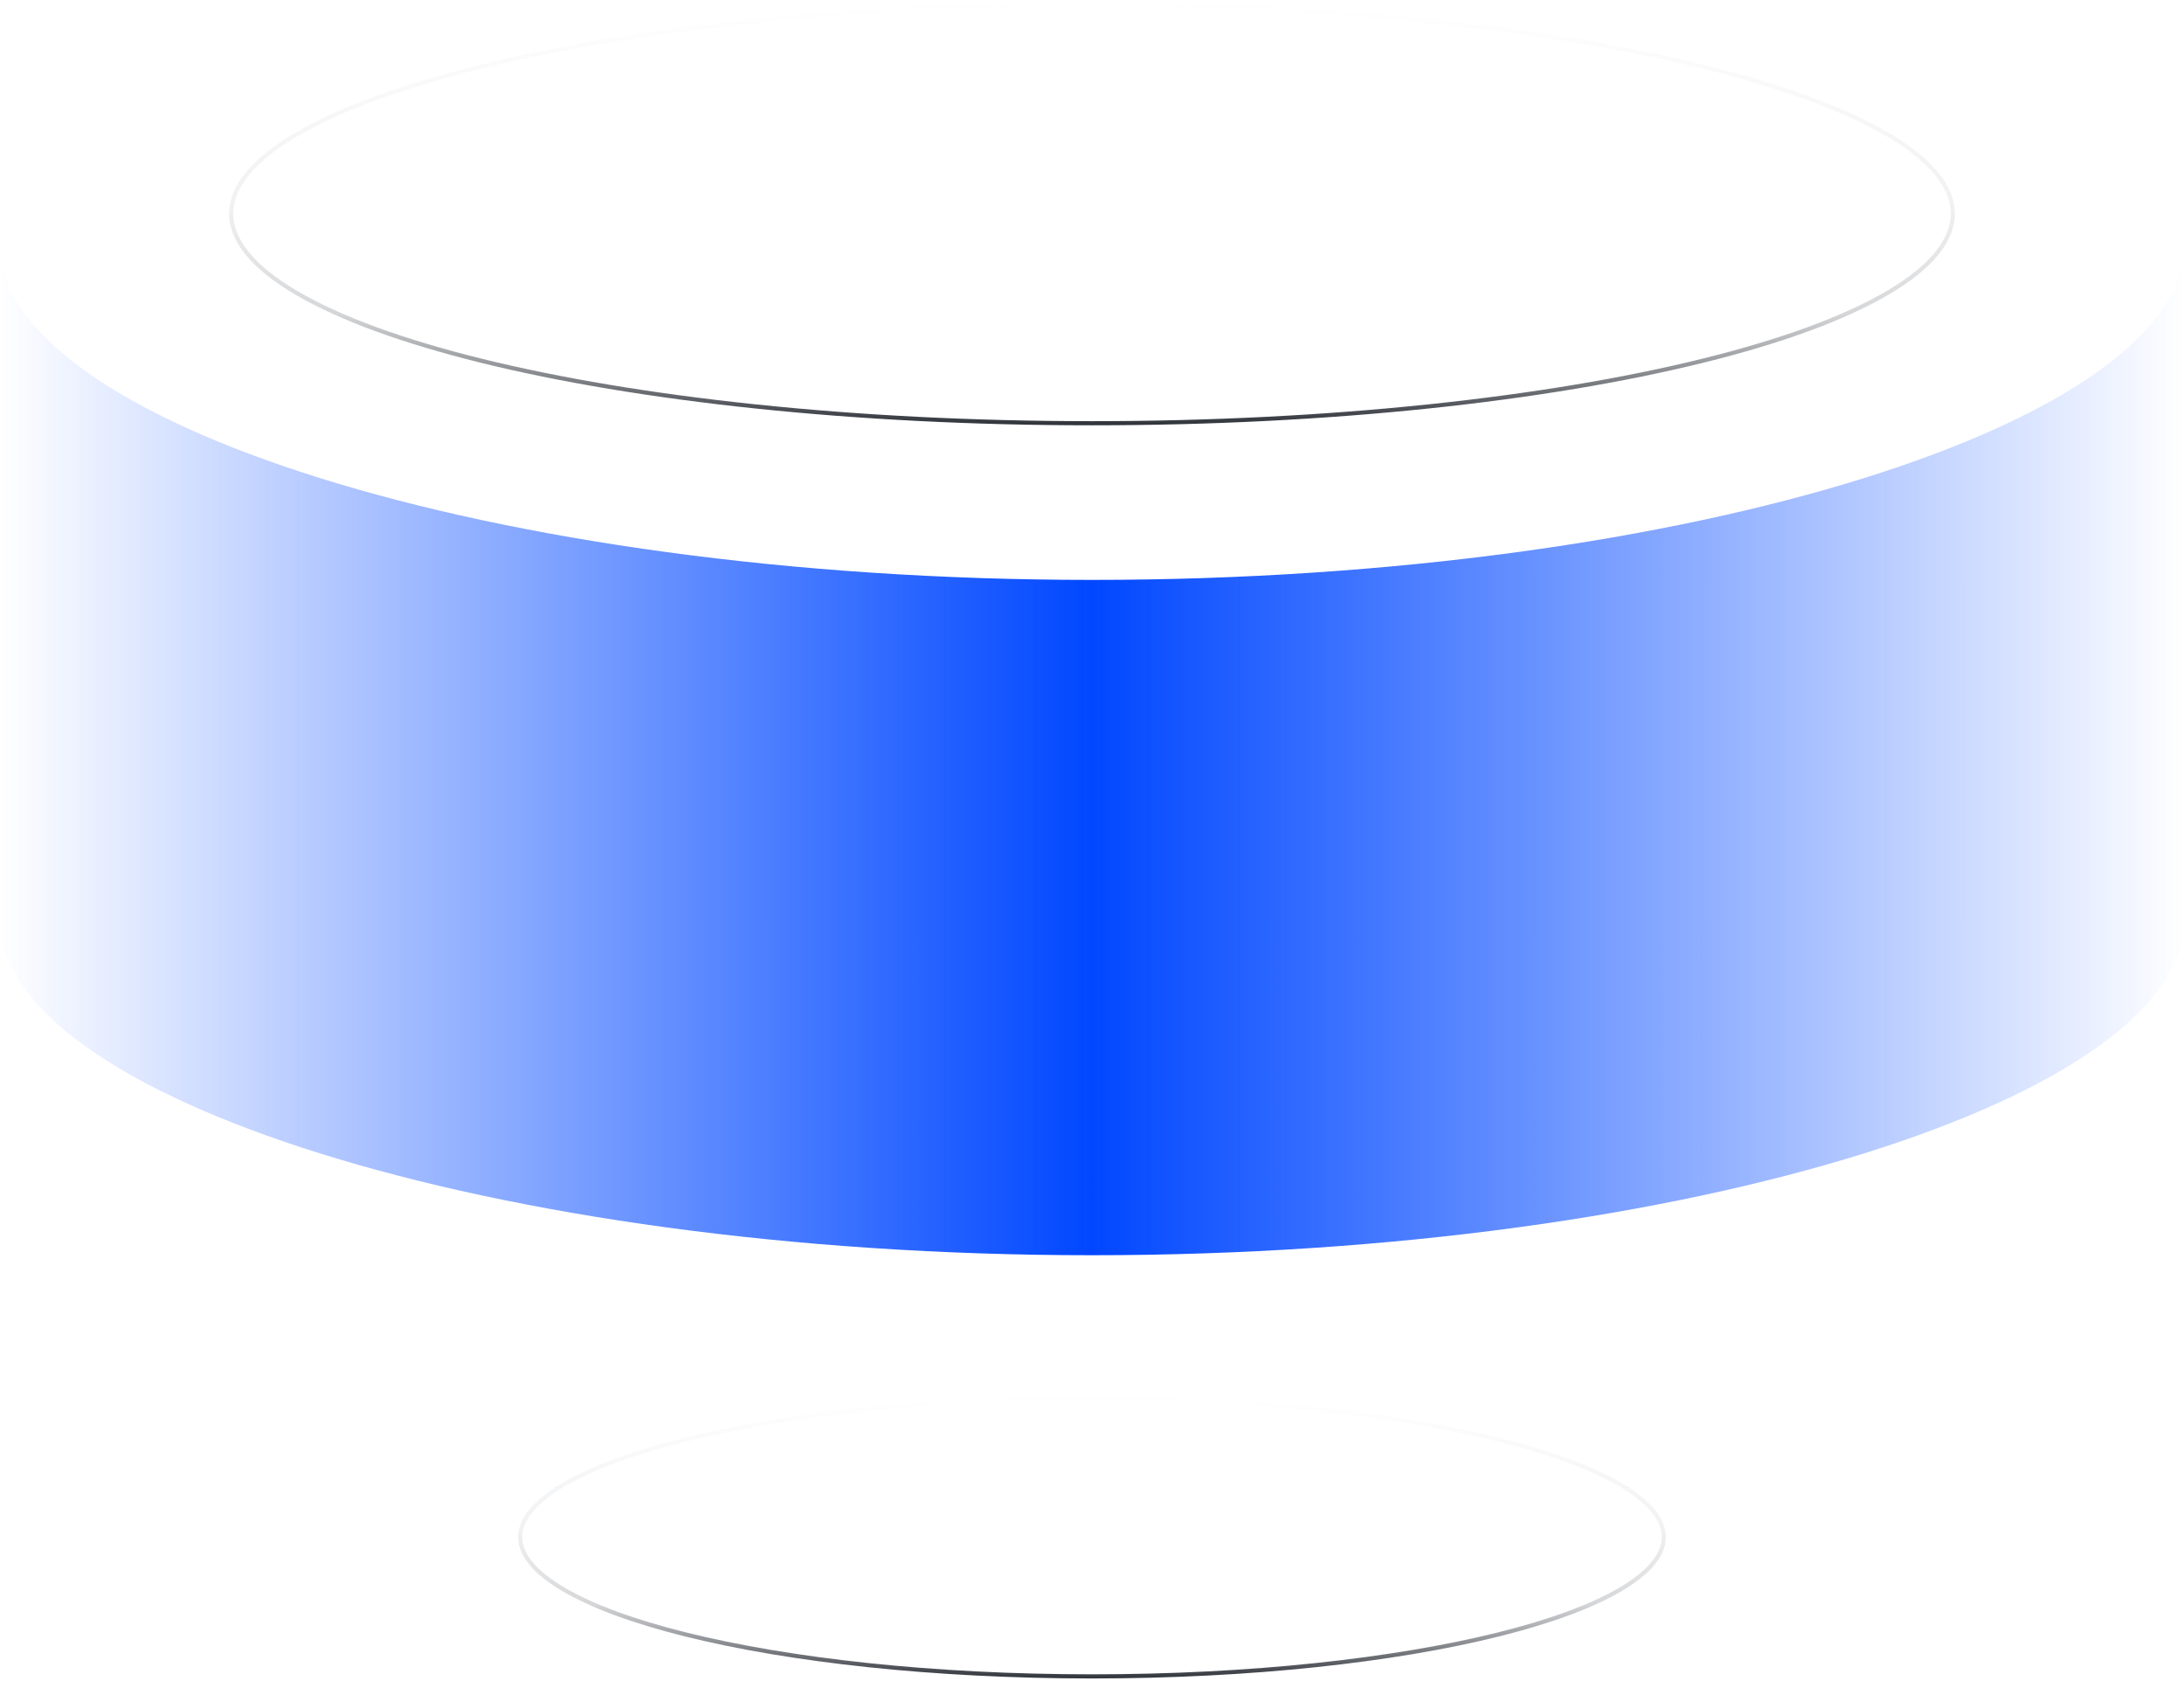
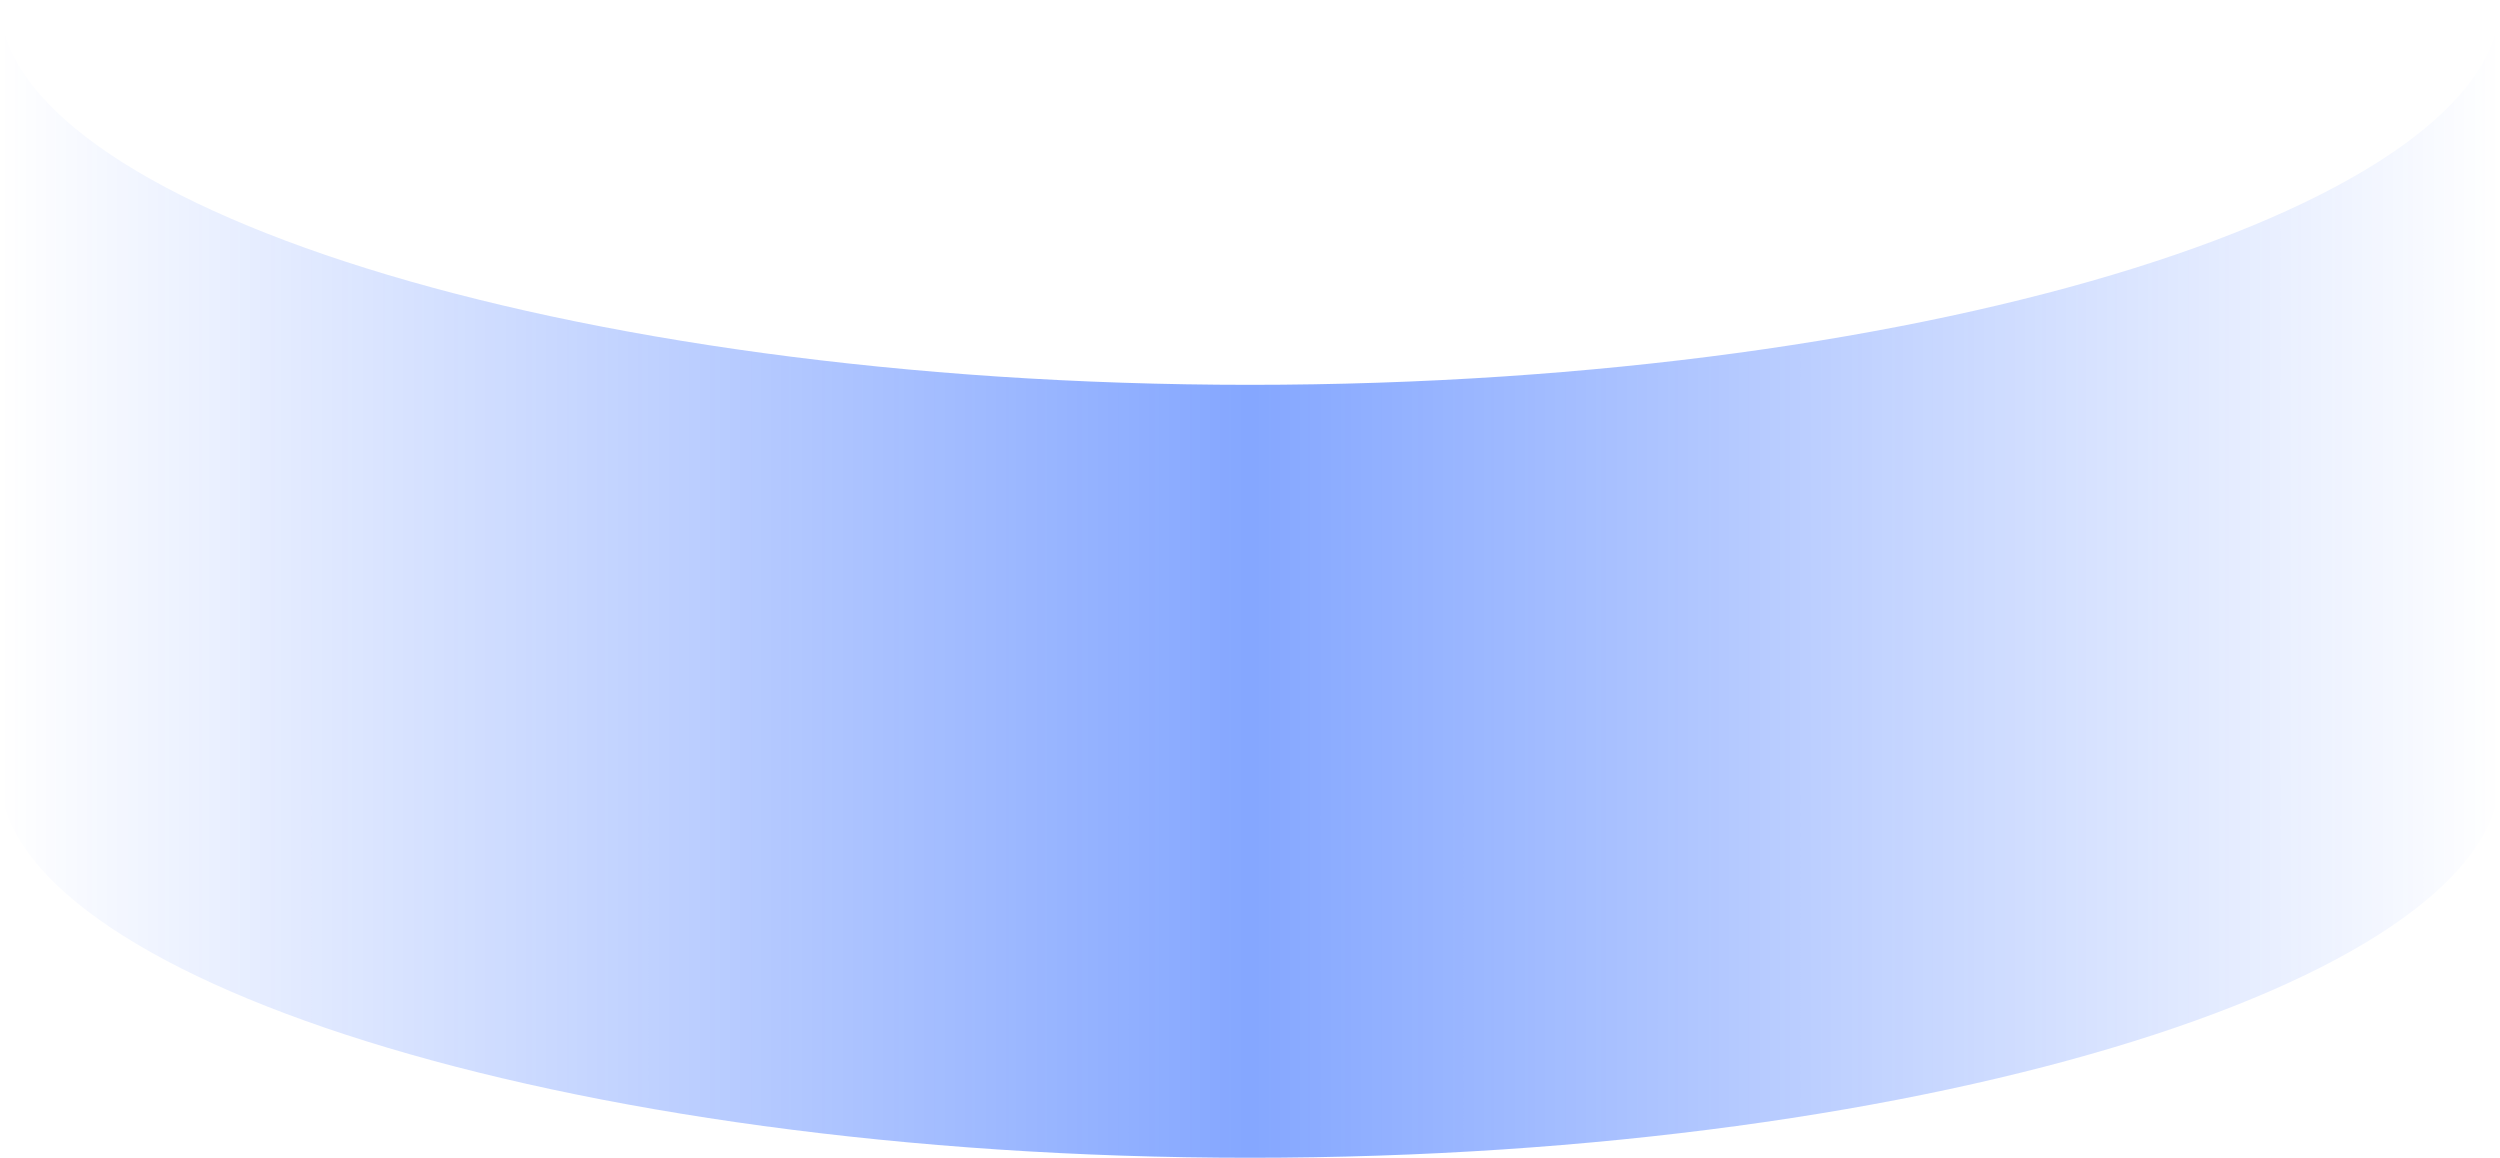
- <svg xmlns="http://www.w3.org/2000/svg" width="529" height="407" viewBox="0 0 529 407" fill="none">
-   <path d="M264.5 140.447C410.579 140.447 529 101.653 529 59.5V223.053C529 265.206 410.579 304 264.5 304C118.421 304 0 265.206 0 223.053V59.5C0 101.653 118.421 140.447 264.5 140.447Z" fill="url(#paint0_linear_345_50026)" fillOpacity="0.48" />
-   <path d="M473 51.75C473 58.317 467.586 64.867 457.032 71.03C446.549 77.152 431.313 82.7 412.399 87.372C374.586 96.712 322.295 102.5 264.5 102.5C206.705 102.5 154.414 96.712 116.601 87.372C97.687 82.7 82.451 77.152 71.968 71.03C61.414 64.867 56 58.317 56 51.75C56 45.183 61.414 38.633 71.968 32.47C82.451 26.348 97.687 20.8 116.601 16.128C154.414 6.788 206.705 1 264.5 1C322.295 1 374.586 6.788 412.399 16.128C431.313 20.8 446.549 26.348 457.032 32.47C467.586 38.633 473 45.183 473 51.75Z" stroke="url(#paint1_linear_345_50026)" strokeWidth="2" />
-   <path d="M403 372.25C403 376.474 399.538 380.787 392.53 384.915C385.589 389.002 375.48 392.718 362.9 395.852C337.755 402.115 302.965 406 264.5 406C226.035 406 191.245 402.115 166.1 395.852C153.52 392.718 143.411 389.002 136.47 384.915C129.462 380.787 126 376.474 126 372.25C126 368.026 129.462 363.713 136.47 359.585C143.411 355.498 153.52 351.782 166.1 348.648C191.245 342.385 226.035 338.5 264.5 338.5C302.965 338.5 337.755 342.385 362.9 348.648C375.48 351.782 385.589 355.498 392.53 359.585C399.538 363.713 403 368.026 403 372.25Z" stroke="url(#paint2_linear_345_50026)" strokeWidth="2" />
+ <svg xmlns="http://www.w3.org/2000/svg" width="529" height="245" viewBox="0 0 529 245" fill="none">
+   <path d="M264.5 81.43C410.579 81.43 529 42.636 529 0.483V164.036C529 206.189 410.579 244.983 264.5 244.983C118.421 244.983 0 206.189 0 164.036V0.483C0 42.636 118.421 81.43 264.5 81.43Z" fill="url(#paint0_linear_516_52031)" fill-opacity="0.48" />
  <defs>
-     <linearGradient id="paint0_linear_345_50026" x1="0" y1="138.341" x2="529" y2="138.341" gradientUnits="userSpaceOnUse">
+     <linearGradient id="paint0_linear_516_52031" x1="0" y1="79.324" x2="529" y2="79.324" gradientUnits="userSpaceOnUse">
      <stop stop-color="#0047FF" stop-opacity="0" />
      <stop offset="0.5" stop-color="#0047FF" />
      <stop offset="1" stop-color="#0047FF" stop-opacity="0" />
    </linearGradient>
-     <linearGradient id="paint1_linear_345_50026" x1="264.5" y1="103.5" x2="264.5" y2="7.45713e-07" gradientUnits="userSpaceOnUse">
-       <stop stop-color="#2B2F36" />
-       <stop offset="0.266" stop-color="#71757C" stop-opacity="0.3" />
-       <stop offset="0.533" stop-color="#B7BCC3" stop-opacity="0.2" />
-       <stop offset="1" stop-color="#B7BCC3" stop-opacity="0" />
-     </linearGradient>
-     <linearGradient id="paint2_linear_345_50026" x1="264.5" y1="407" x2="264.5" y2="337.5" gradientUnits="userSpaceOnUse">
-       <stop stop-color="#2B2F36" />
-       <stop offset="0.266" stop-color="#71757C" stop-opacity="0.3" />
-       <stop offset="0.533" stop-color="#B7BCC3" stop-opacity="0.2" />
-       <stop offset="1" stop-color="#B7BCC3" stop-opacity="0" />
-     </linearGradient>
  </defs>
</svg>
